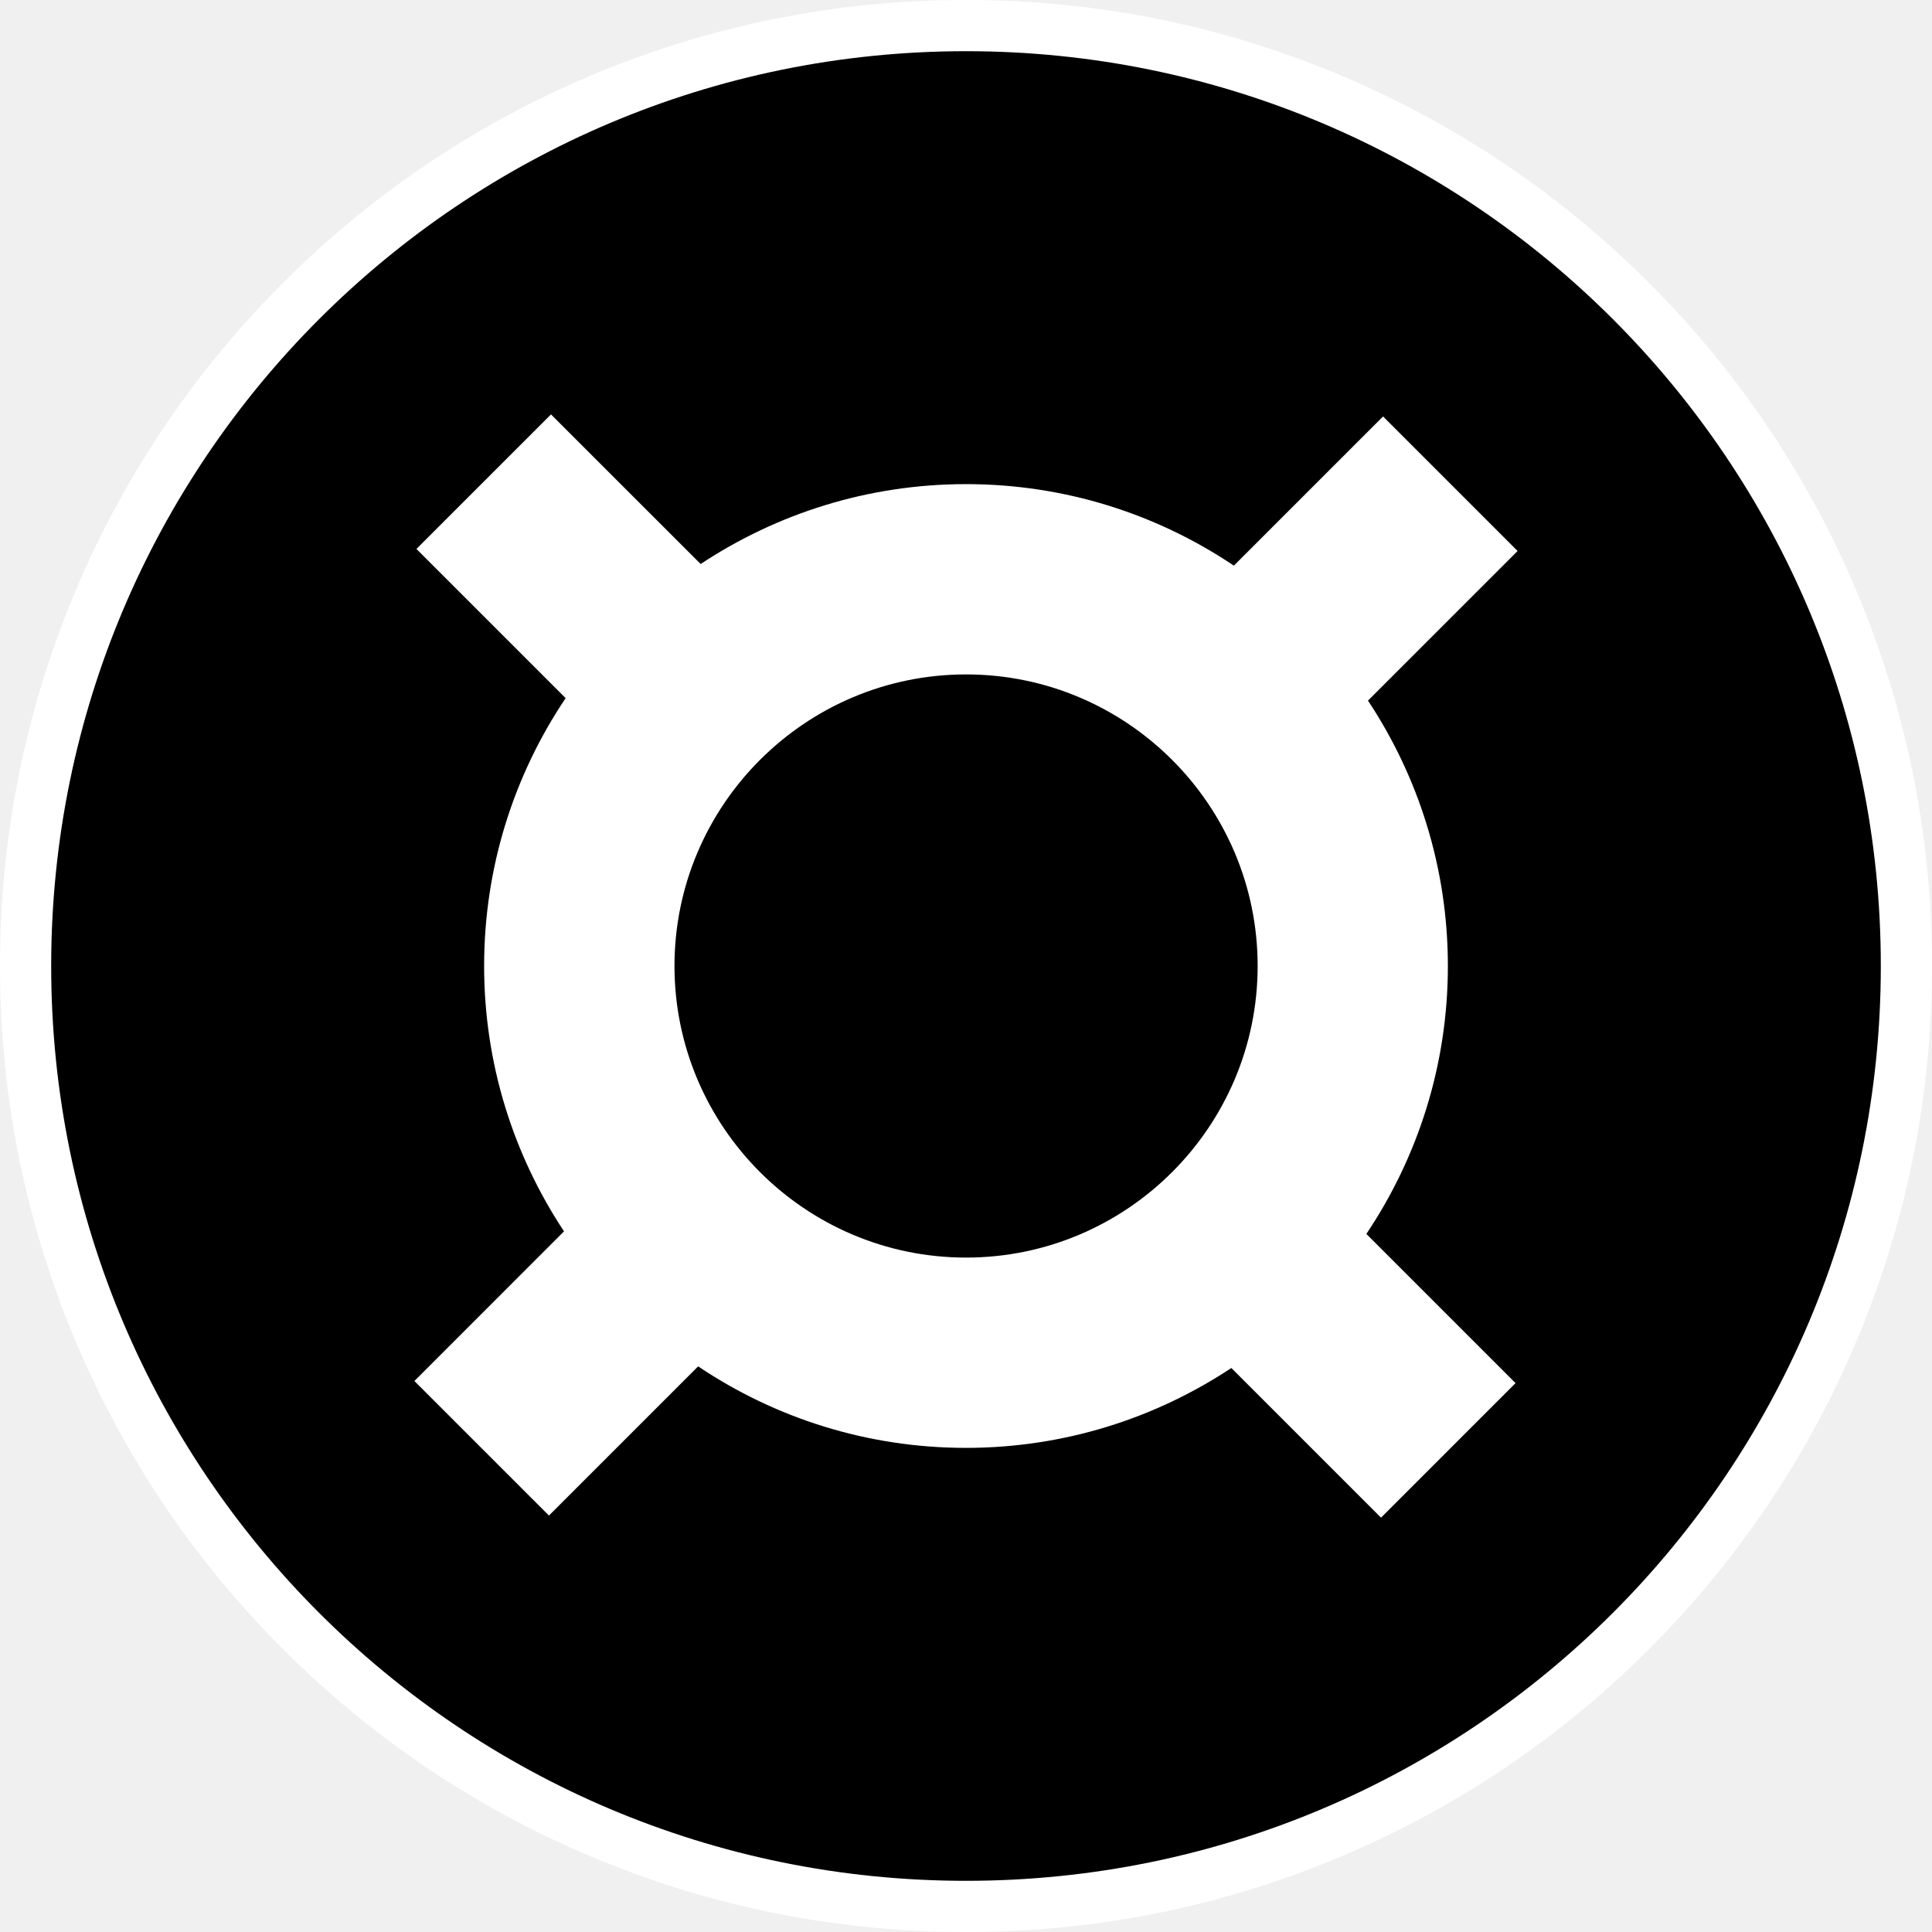
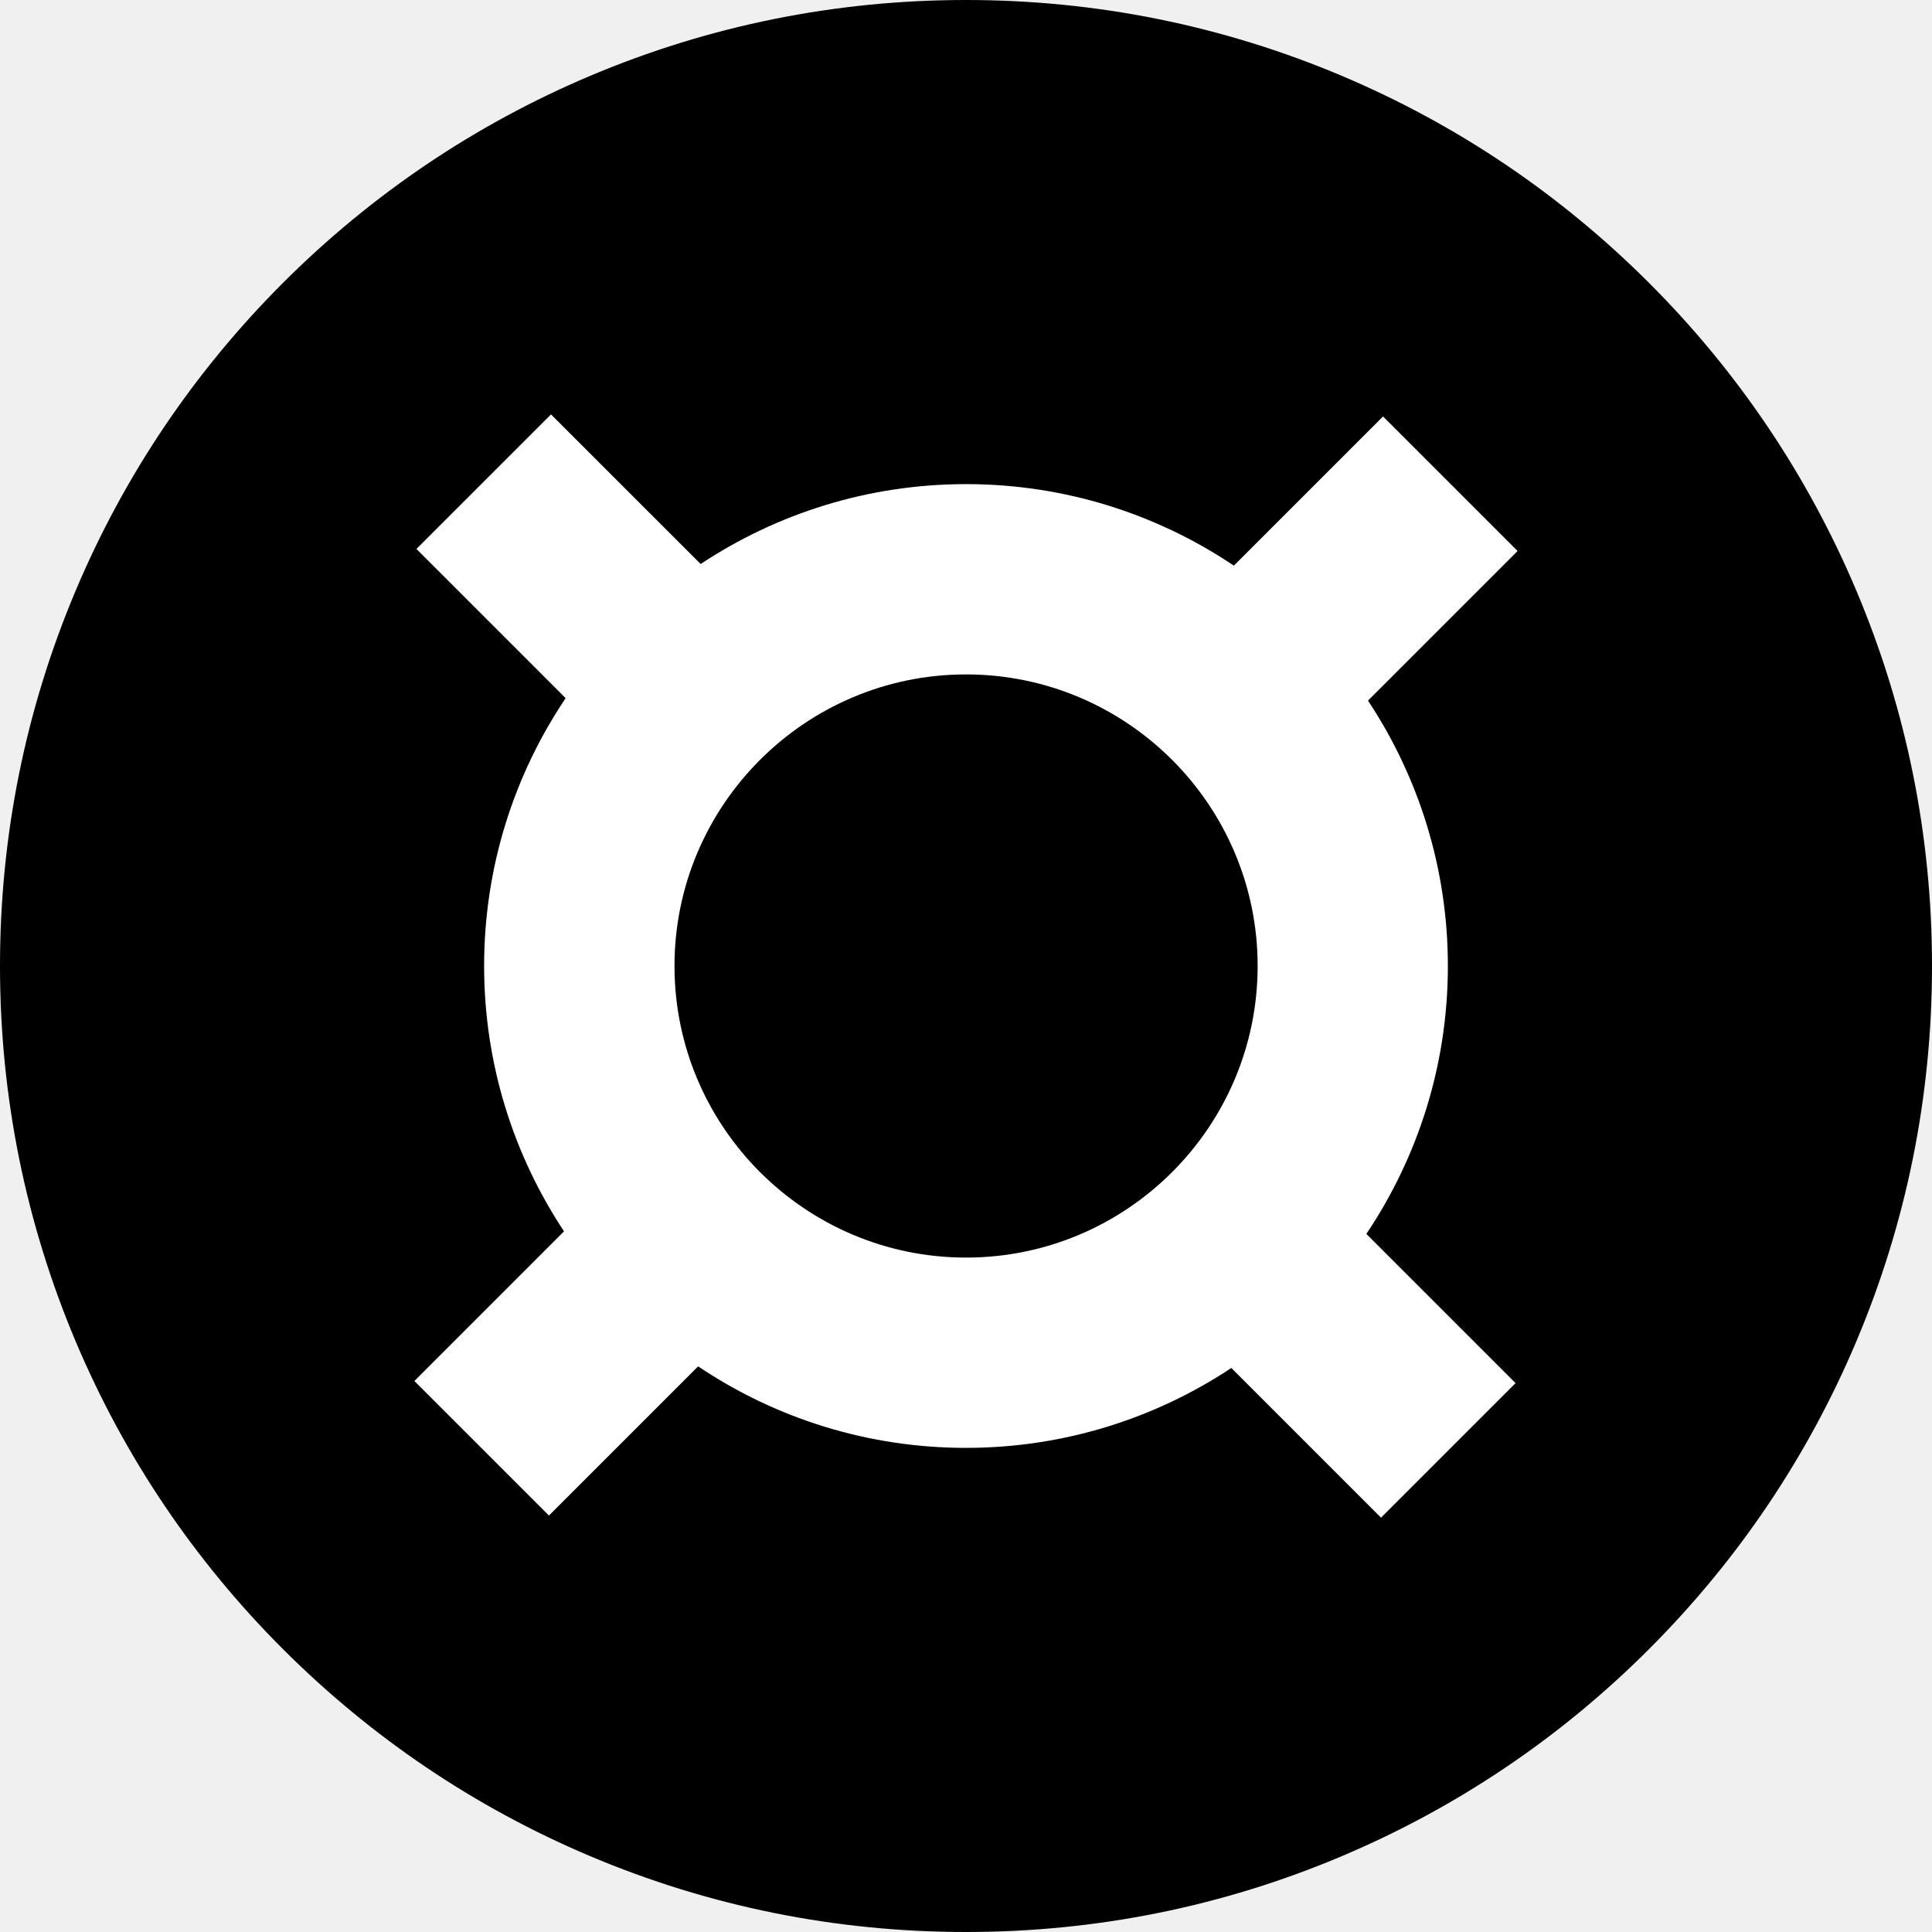
<svg xmlns="http://www.w3.org/2000/svg" width="256" height="256" viewBox="0 0 256 256" fill="none">
-   <g clip-path="url(#clip0_1323_218)">
-     <path d="M128 256C110.723 256 93.961 252.613 78.175 245.939C62.93 239.491 49.247 230.261 37.489 218.511C25.739 206.762 16.509 193.07 10.061 177.825C3.387 162.039 0 145.277 0 128C0 110.723 3.387 93.961 10.061 78.175C16.509 62.93 25.739 49.247 37.489 37.489C49.247 25.739 62.93 16.509 78.175 10.061C93.961 3.387 110.723 0 128 0C145.277 0 162.039 3.387 177.825 10.061C193.07 16.509 206.753 25.739 218.511 37.489C230.261 49.238 239.491 62.93 245.939 78.175C252.613 93.961 256 110.723 256 128C256 145.277 252.613 162.039 245.939 177.825C239.491 193.07 230.261 206.753 218.511 218.511C206.762 230.261 193.07 239.491 177.825 245.939C162.039 252.622 145.277 256 128 256Z" fill="white" />
-     <path d="M128 249.218C194.947 249.218 249.218 194.947 249.218 128C249.218 61.054 194.947 6.783 128 6.783C61.053 6.783 6.782 61.054 6.782 128C6.782 194.947 61.053 249.218 128 249.218Z" fill="black" />
-     <path d="M191.851 128C191.851 115.013 187.949 102.929 181.266 92.832L201.09 73.009L183.262 55.181L163.493 74.951C153.342 68.132 141.131 64.149 128.009 64.149C115.022 64.149 102.938 68.051 92.841 74.734L73.009 54.91L55.181 72.738L74.95 92.507C68.132 102.658 64.149 114.869 64.149 127.991C64.149 140.978 68.05 153.062 74.734 163.159L54.91 182.991L72.738 200.819L92.507 181.05C102.658 187.868 114.869 191.851 127.991 191.851C140.978 191.851 153.062 187.95 163.159 181.266L182.991 201.099L200.819 183.271L181.05 163.502C187.868 153.333 191.851 141.123 191.851 128ZM89.373 128C89.373 106.695 106.704 89.364 128.009 89.364C149.314 89.364 166.645 106.695 166.645 128C166.645 149.305 149.314 166.636 128.009 166.636C106.704 166.636 89.373 149.305 89.373 128Z" fill="white" />
+   <g clip-path="url(#clip0_2880_15)">
+     <mask id="mask0_2880_15" style="mask-type:luminance" maskUnits="userSpaceOnUse" x="0" y="0" width="256" height="256">
+       <path d="M256 0H0V256H256V0Z" fill="white" />
+     </mask>
+     <g mask="url(#mask0_2880_15)">
+       <path d="M128 256C110.723 256 93.961 252.613 78.175 245.939C62.93 239.491 49.247 230.261 37.489 218.511C25.739 206.762 16.509 193.07 10.061 177.825C3.387 162.039 0 145.277 0 128C0 110.723 3.387 93.961 10.061 78.175C16.509 62.93 25.739 49.247 37.489 37.489C49.247 25.739 62.93 16.509 78.175 10.061C93.961 3.387 110.723 0 128 0C145.277 0 162.039 3.387 177.825 10.061C193.07 16.509 206.753 25.739 218.511 37.489C230.261 49.238 239.491 62.93 245.939 78.175C252.613 93.961 256 110.723 256 128C256 145.277 252.613 162.039 245.939 177.825C239.491 193.07 230.261 206.753 218.511 218.511C206.762 230.261 193.07 239.491 177.825 245.939C162.039 252.622 145.277 256 128 256Z" fill="black" />
+       <path d="M128.001 249.218C194.948 249.218 249.219 194.947 249.219 128C249.219 61.054 194.948 6.783 128.001 6.783C61.054 6.783 6.783 61.054 6.783 128C6.783 194.947 61.054 249.218 128.001 249.218Z" fill="black" />
+       <path d="M191.851 128C191.851 115.013 187.949 102.929 181.266 92.832L201.09 73.009L183.262 55.181L163.493 74.951C153.342 68.132 141.131 64.149 128.009 64.149C115.022 64.149 102.938 68.051 92.841 74.734L73.009 54.91L55.181 72.738L74.951 92.507C68.132 102.658 64.149 114.869 64.149 127.991C64.149 140.978 68.051 153.062 74.734 163.159L54.91 182.991L72.738 200.819L92.507 181.05C102.658 187.868 114.869 191.851 127.991 191.851C140.978 191.851 153.062 187.95 163.159 181.266L182.991 201.099L200.819 183.271L181.05 163.502C187.868 153.333 191.851 141.123 191.851 128ZM89.374 128C89.374 106.695 106.704 89.364 128.009 89.364C149.314 89.364 166.645 106.695 166.645 128C166.645 149.305 149.314 166.636 128.009 166.636C106.704 166.636 89.374 149.305 89.374 128Z" fill="white" />
+     </g>
  </g>
  <defs>
-     <clipPath id="clip0_1323_218">
+     <clipPath id="clip0_2880_15">
      <rect width="256" height="256" fill="white" />
    </clipPath>
  </defs>
</svg>
